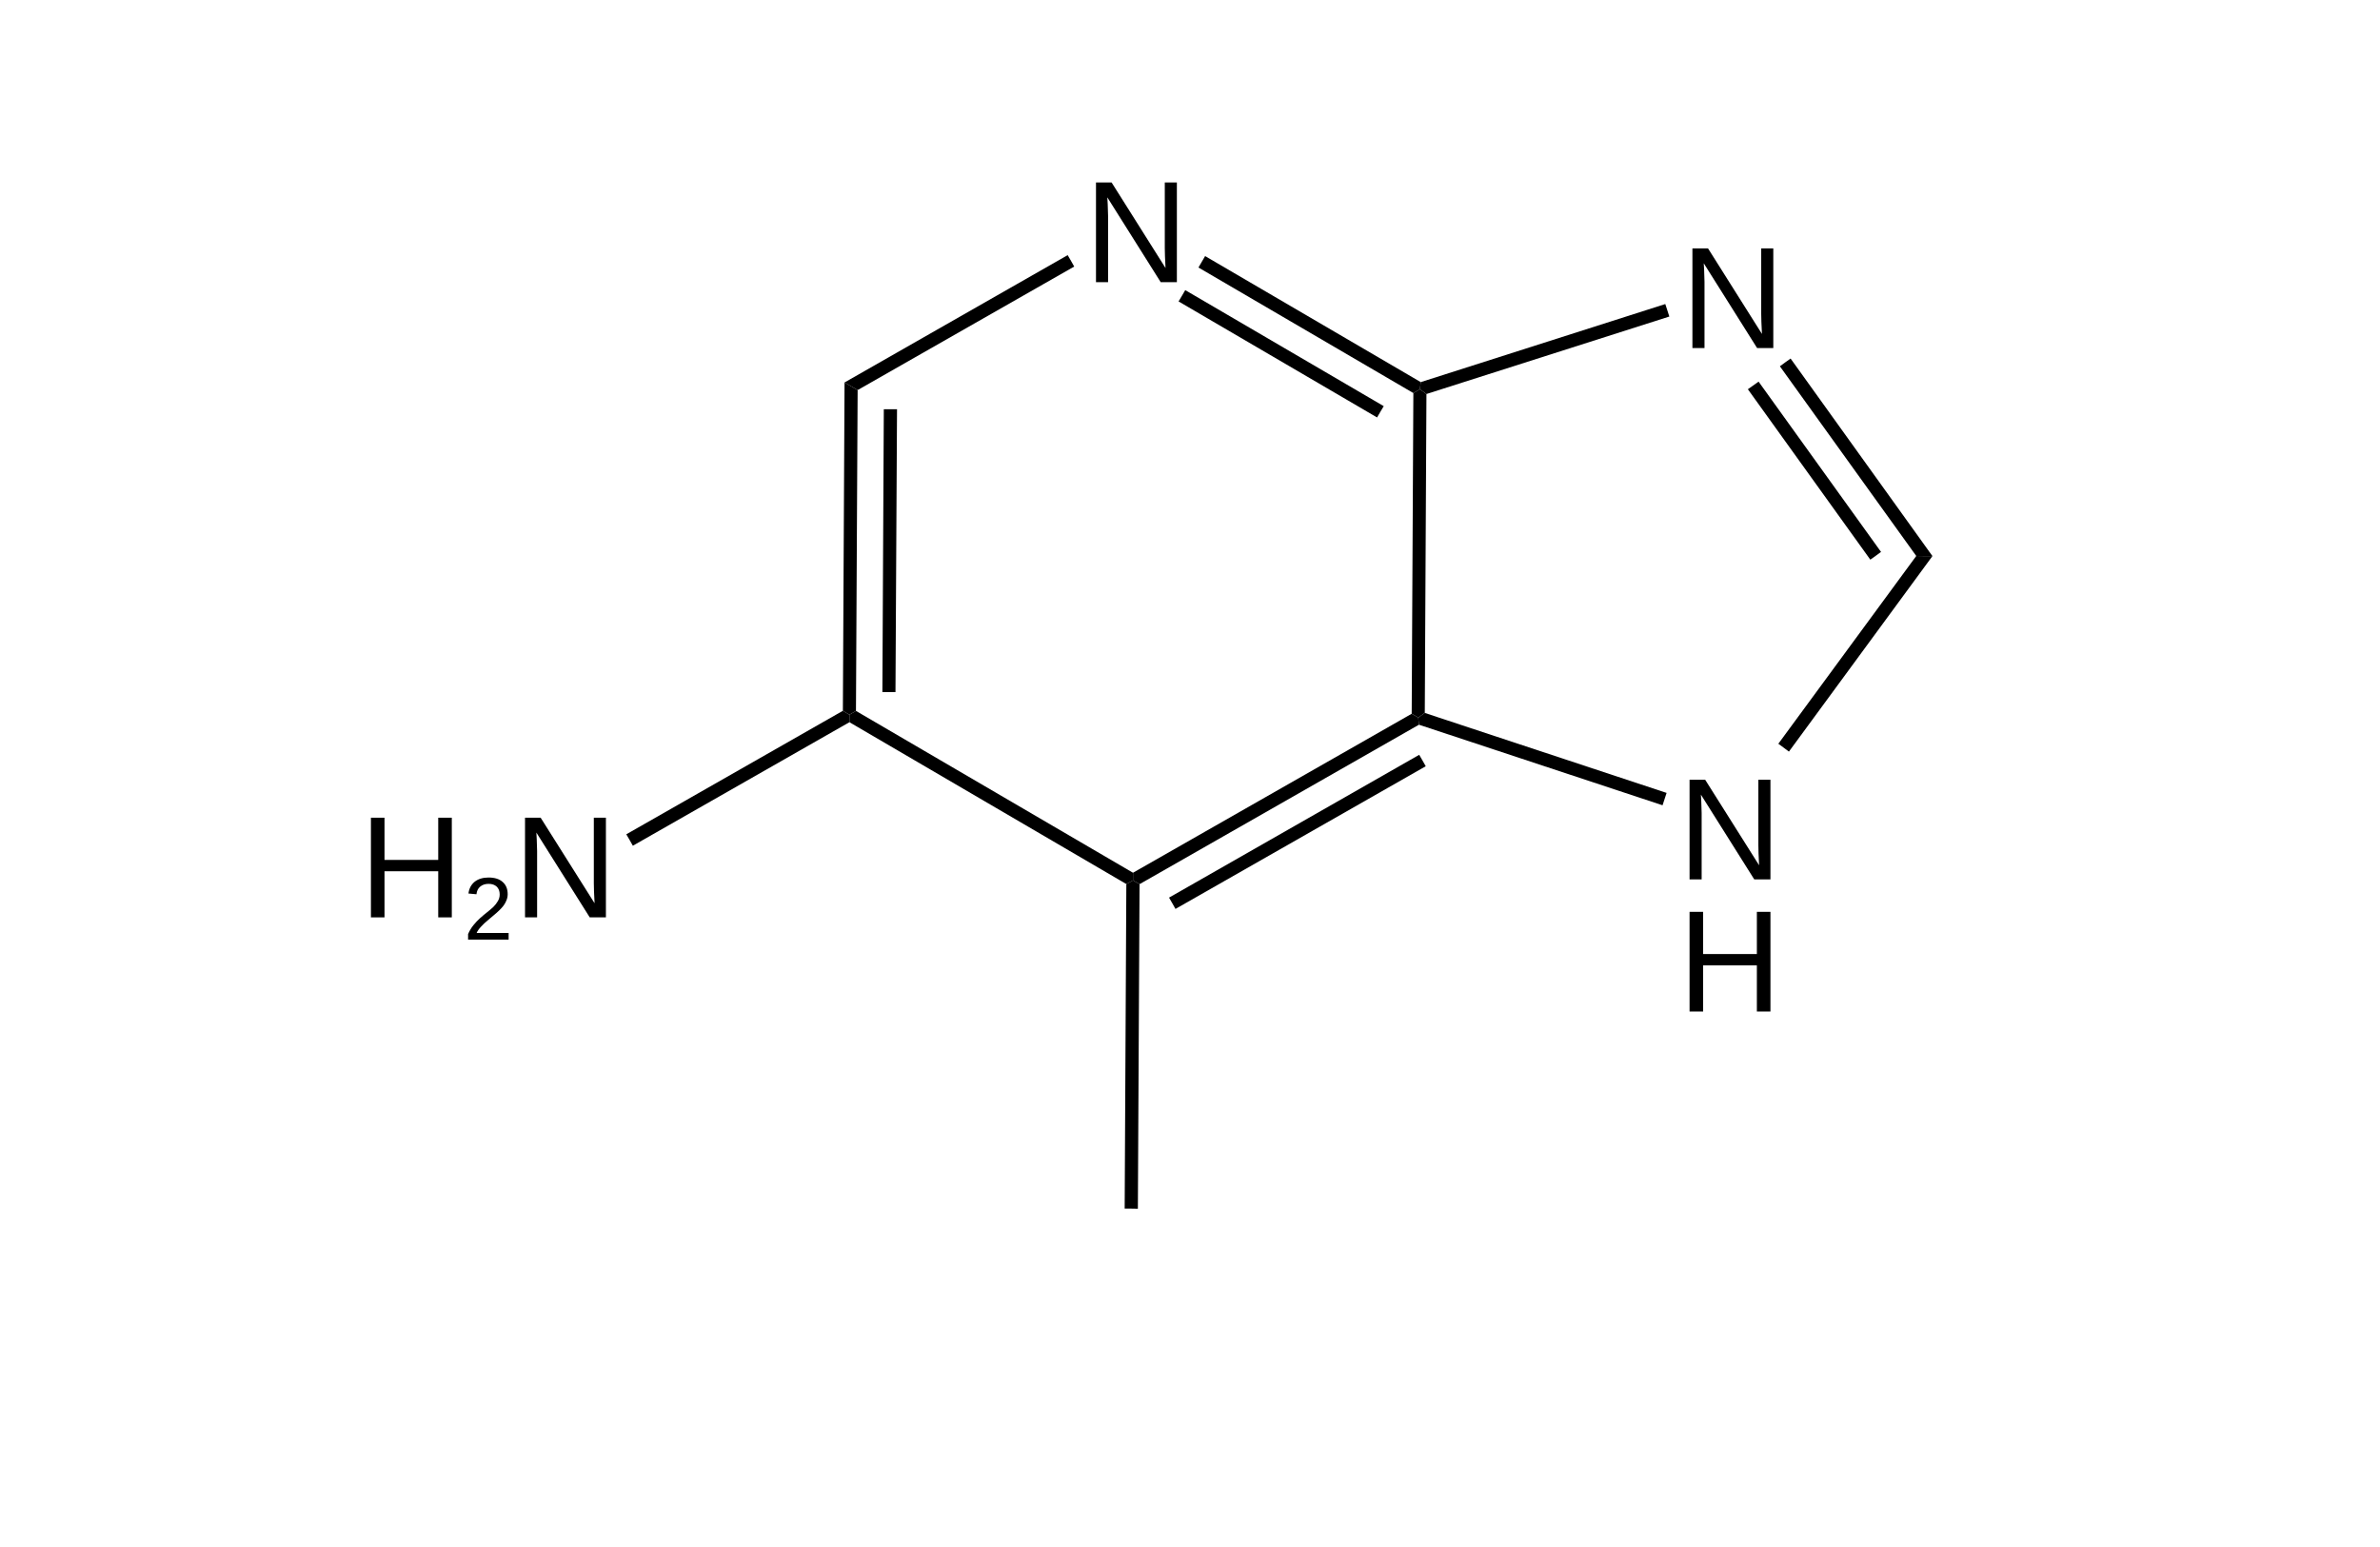
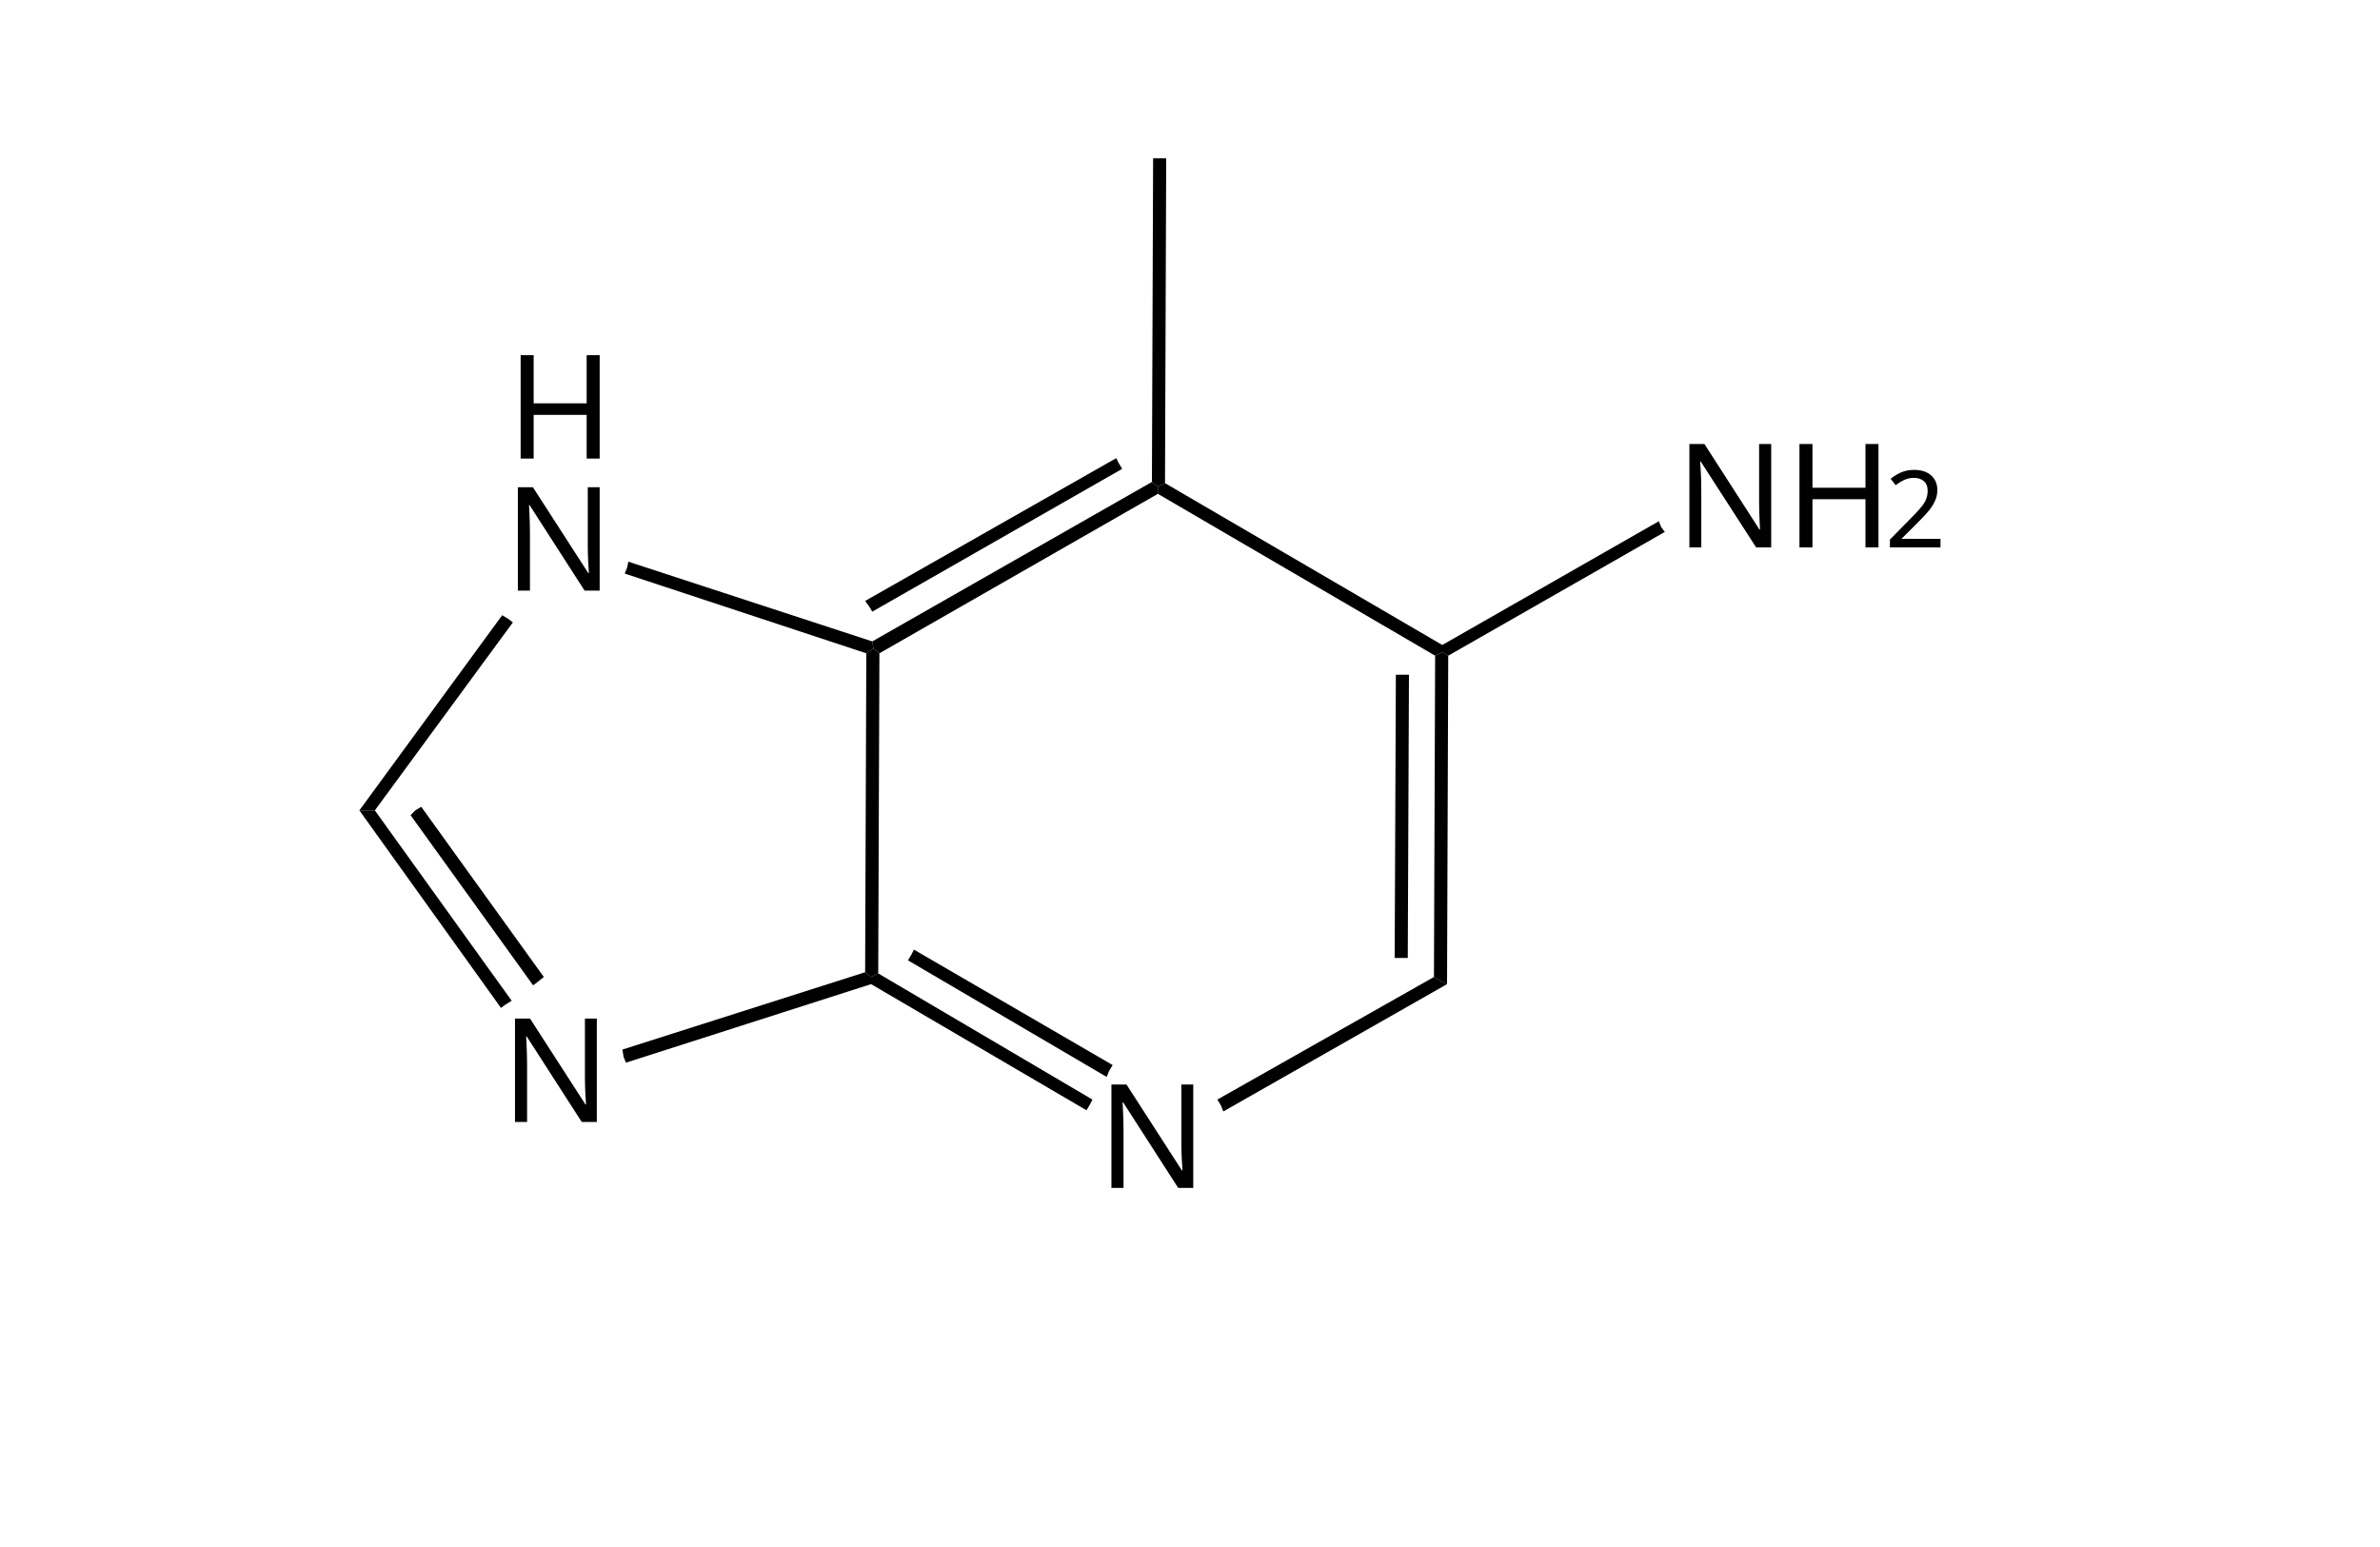
- <svg xmlns="http://www.w3.org/2000/svg" id="_图层_1" data-name="图层 1" viewBox="0 0 200 130">
-   <defs>
-     <style>
-       .cls-1 {
-         stroke-width: 0px;
-       }
- 
-       .cls-1, .cls-2, .cls-3 {
-         fill: #000;
-       }
- 
-       .cls-2 {
-         font-size: 7.49px;
-       }
- 
-       .cls-2, .cls-4, .cls-3 {
-         isolation: isolate;
-       }
- 
-       .cls-2, .cls-3 {
-         font-family: ArialMT, Arial;
-       }
- 
-       .cls-3 {
-         font-size: 12.17px;
-       }
-     </style>
-   </defs>
-   <polygon class="cls-1" points="94.51 101.57 94.65 74.29 95.21 73.98 95.76 74.3 95.62 101.58 95.06 101.57 94.51 101.57" />
-   <polygon class="cls-1" points="95.21 73.34 118.63 59.98 119.18 60.3 119.24 60.9 95.76 74.3 95.21 73.98 95.21 73.34" />
-   <polygon class="cls-1" points="98.24 75.43 119.26 63.43 119.54 63.91 119.81 64.39 98.78 76.38 98.51 75.9 98.24 75.43" />
-   <polygon class="cls-1" points="118.63 59.98 118.77 33.03 119.32 32.71 119.87 33.11 119.73 59.91 119.18 60.3 118.63 59.98" />
-   <polygon class="cls-1" points="115.72 35.08 99.04 25.33 99.32 24.86 99.6 24.38 116.28 34.13 116 34.6 115.72 35.08" />
-   <polygon class="cls-1" points="118.77 33.03 100.71 22.48 100.99 22 101.27 21.52 119.39 32.11 119.32 32.71 118.77 33.03" />
-   <g class="cls-4">
-     <text class="cls-3" transform="translate(91.1 23.71)">
-       <tspan x="0" y="0">N</tspan>
+ <svg xmlns="http://www.w3.org/2000/svg" version="1.1" id="_图层_1" x="0px" y="0px" viewBox="0 0 200 130" style="enable-background:new 0 0 200 130;" xml:space="preserve">
+   <style type="text/css">
+ 	.st0{font-family:'ArialMT';}
+ 	.st1{font-size:12.17px;}
+ 	.st2{enable-background:new    ;}
+ 	.st3{font-size:9px;}
+ </style>
+   <polygon points="98,13.3 97.9,40.6 97.3,40.9 96.8,40.5 96.9,13.3 97.5,13.3 " />
+   <polygon points="97.3,41.5 73.9,54.9 73.4,54.5 73.3,53.9 96.8,40.5 97.3,40.9 " />
+   <polygon points="94.3,39.4 73.3,51.4 73,50.9 72.7,50.5 93.8,38.5 94,38.9 " />
+   <polygon points="73.9,54.9 73.8,81.8 73.2,82.1 72.7,81.7 72.8,54.9 73.4,54.5 " />
+   <polygon points="76.8,79.8 93.5,89.5 93.2,90 93,90.5 76.3,80.7 76.6,80.2 " />
+   <polygon points="73.8,81.8 91.8,92.4 91.6,92.8 91.3,93.3 73.2,82.7 73.2,82.1 " />
+   <g>
+     <text transform="matrix(-1 0 0 -1 101.46 91.1361)" class="st0 st1">N</text>
+   </g>
+   <polygon points="102.3,92.4 120.5,82.1 121,82.4 121.6,82.7 102.8,93.4 102.6,92.9 " />
+   <polygon points="117.2,80.5 117.3,56.7 117.9,56.7 118.4,56.7 118.3,80.5 117.7,80.5 " />
+   <polygon points="120.5,82.1 120.6,55.1 121.2,54.8 121.7,55.1 121.6,82.7 121,82.4 " />
+   <polygon points="121.2,54.2 139.4,43.8 139.6,44.3 139.9,44.7 121.7,55.1 121.2,54.8 " />
+   <g>
+     <text transform="matrix(1 0 0 1 140.7773 46.0014)" class="st2">
+       <tspan x="0" y="0" class="st0 st1">NH</tspan>
+       <tspan x="17.6" y="0" class="st0 st3">2</tspan>
    </text>
  </g>
-   <polygon class="cls-1" points="90.27 22.4 72.07 32.78 71.52 32.46 70.97 32.14 89.72 21.44 90 21.92 90.27 22.4" />
-   <polygon class="cls-1" points="75.38 34.39 75.25 58.16 74.7 58.16 74.15 58.16 74.27 34.39 74.83 34.39 75.38 34.39" />
-   <polygon class="cls-1" points="72.07 32.78 71.93 59.74 71.38 60.06 70.83 59.73 70.97 32.14 71.52 32.46 72.07 32.78" />
-   <polygon class="cls-1" points="71.38 60.69 53.18 71.07 52.91 70.59 52.63 70.11 70.83 59.73 71.38 60.06 71.38 60.69" />
-   <g class="cls-4">
-     <text class="cls-3" transform="translate(30.17 77.09)">
-       <tspan x="0" y="0">H</tspan>
-     </text>
-     <text class="cls-2" transform="translate(38.96 78.96)">
-       <tspan x="0" y="0">2</tspan>
-     </text>
-     <text class="cls-3" transform="translate(43.12 77.09)">
-       <tspan x="0" y="0">N</tspan>
-     </text>
+   <polygon points="120.6,55.1 97.3,41.5 97.3,40.9 97.9,40.6 121.2,54.2 121.2,54.8 " />
+   <polygon points="73.2,82.7 52.6,89.3 52.4,88.8 52.3,88.2 72.7,81.7 73.2,82.1 " />
+   <g>
+     <text transform="matrix(-1 0 0 -1 51.3398 85.597)" class="st0 st1">N</text>
  </g>
-   <polygon class="cls-1" points="71.93 59.74 95.21 73.34 95.21 73.98 94.65 74.29 71.38 60.69 71.38 60.06 71.93 59.74" />
-   <polygon class="cls-1" points="119.39 32.11 139.94 25.55 140.11 26.07 140.28 26.6 119.87 33.11 119.32 32.71 119.39 32.11" />
-   <g class="cls-4">
-     <text class="cls-3" transform="translate(141.22 29.25)">
-       <tspan x="0" y="0">N</tspan>
-     </text>
+   <polygon points="42.1,84.7 30.2,68.1 30.8,68.1 31.5,68.1 43,84.1 42.5,84.4 " />
+   <polygon points="44.8,82.8 34.5,68.5 34.9,68.1 35.4,67.8 45.7,82.1 45.2,82.5 " />
+   <polygon points="30.2,68.1 42.2,51.7 42.7,52 43.1,52.3 31.5,68.1 30.8,68.1 " />
+   <g>
+     <text transform="matrix(-1 0 0 -1 51.5801 40.9466)" class="st0 st1">N</text>
  </g>
-   <polygon class="cls-1" points="150.47 30.13 162.39 46.73 161.71 46.73 161.03 46.72 149.57 30.78 150.02 30.45 150.47 30.13" />
-   <polygon class="cls-1" points="147.78 32.07 158.07 46.38 157.62 46.71 157.17 47.03 146.88 32.71 147.33 32.39 147.78 32.07" />
-   <polygon class="cls-1" points="162.39 46.73 150.33 63.16 149.89 62.83 149.44 62.5 161.03 46.72 161.71 46.73 162.39 46.73" />
-   <g class="cls-4">
-     <text class="cls-3" transform="translate(140.98 73.9)">
-       <tspan x="0" y="0">N</tspan>
-     </text>
+   <g>
+     <text transform="matrix(-1 0 0 -1 51.5801 29.847)" class="st0 st1">H</text>
  </g>
-   <g class="cls-4">
-     <text class="cls-3" transform="translate(140.98 85)">
-       <tspan x="0" y="0">H</tspan>
-     </text>
-   </g>
-   <polygon class="cls-1" points="139.71 67.67 119.24 60.9 119.18 60.3 119.73 59.91 140.05 66.63 139.88 67.15 139.71 67.67" />
+   <polygon points="52.8,47.2 73.3,53.9 73.4,54.5 72.8,54.9 52.5,48.2 52.7,47.7 " />
</svg>
